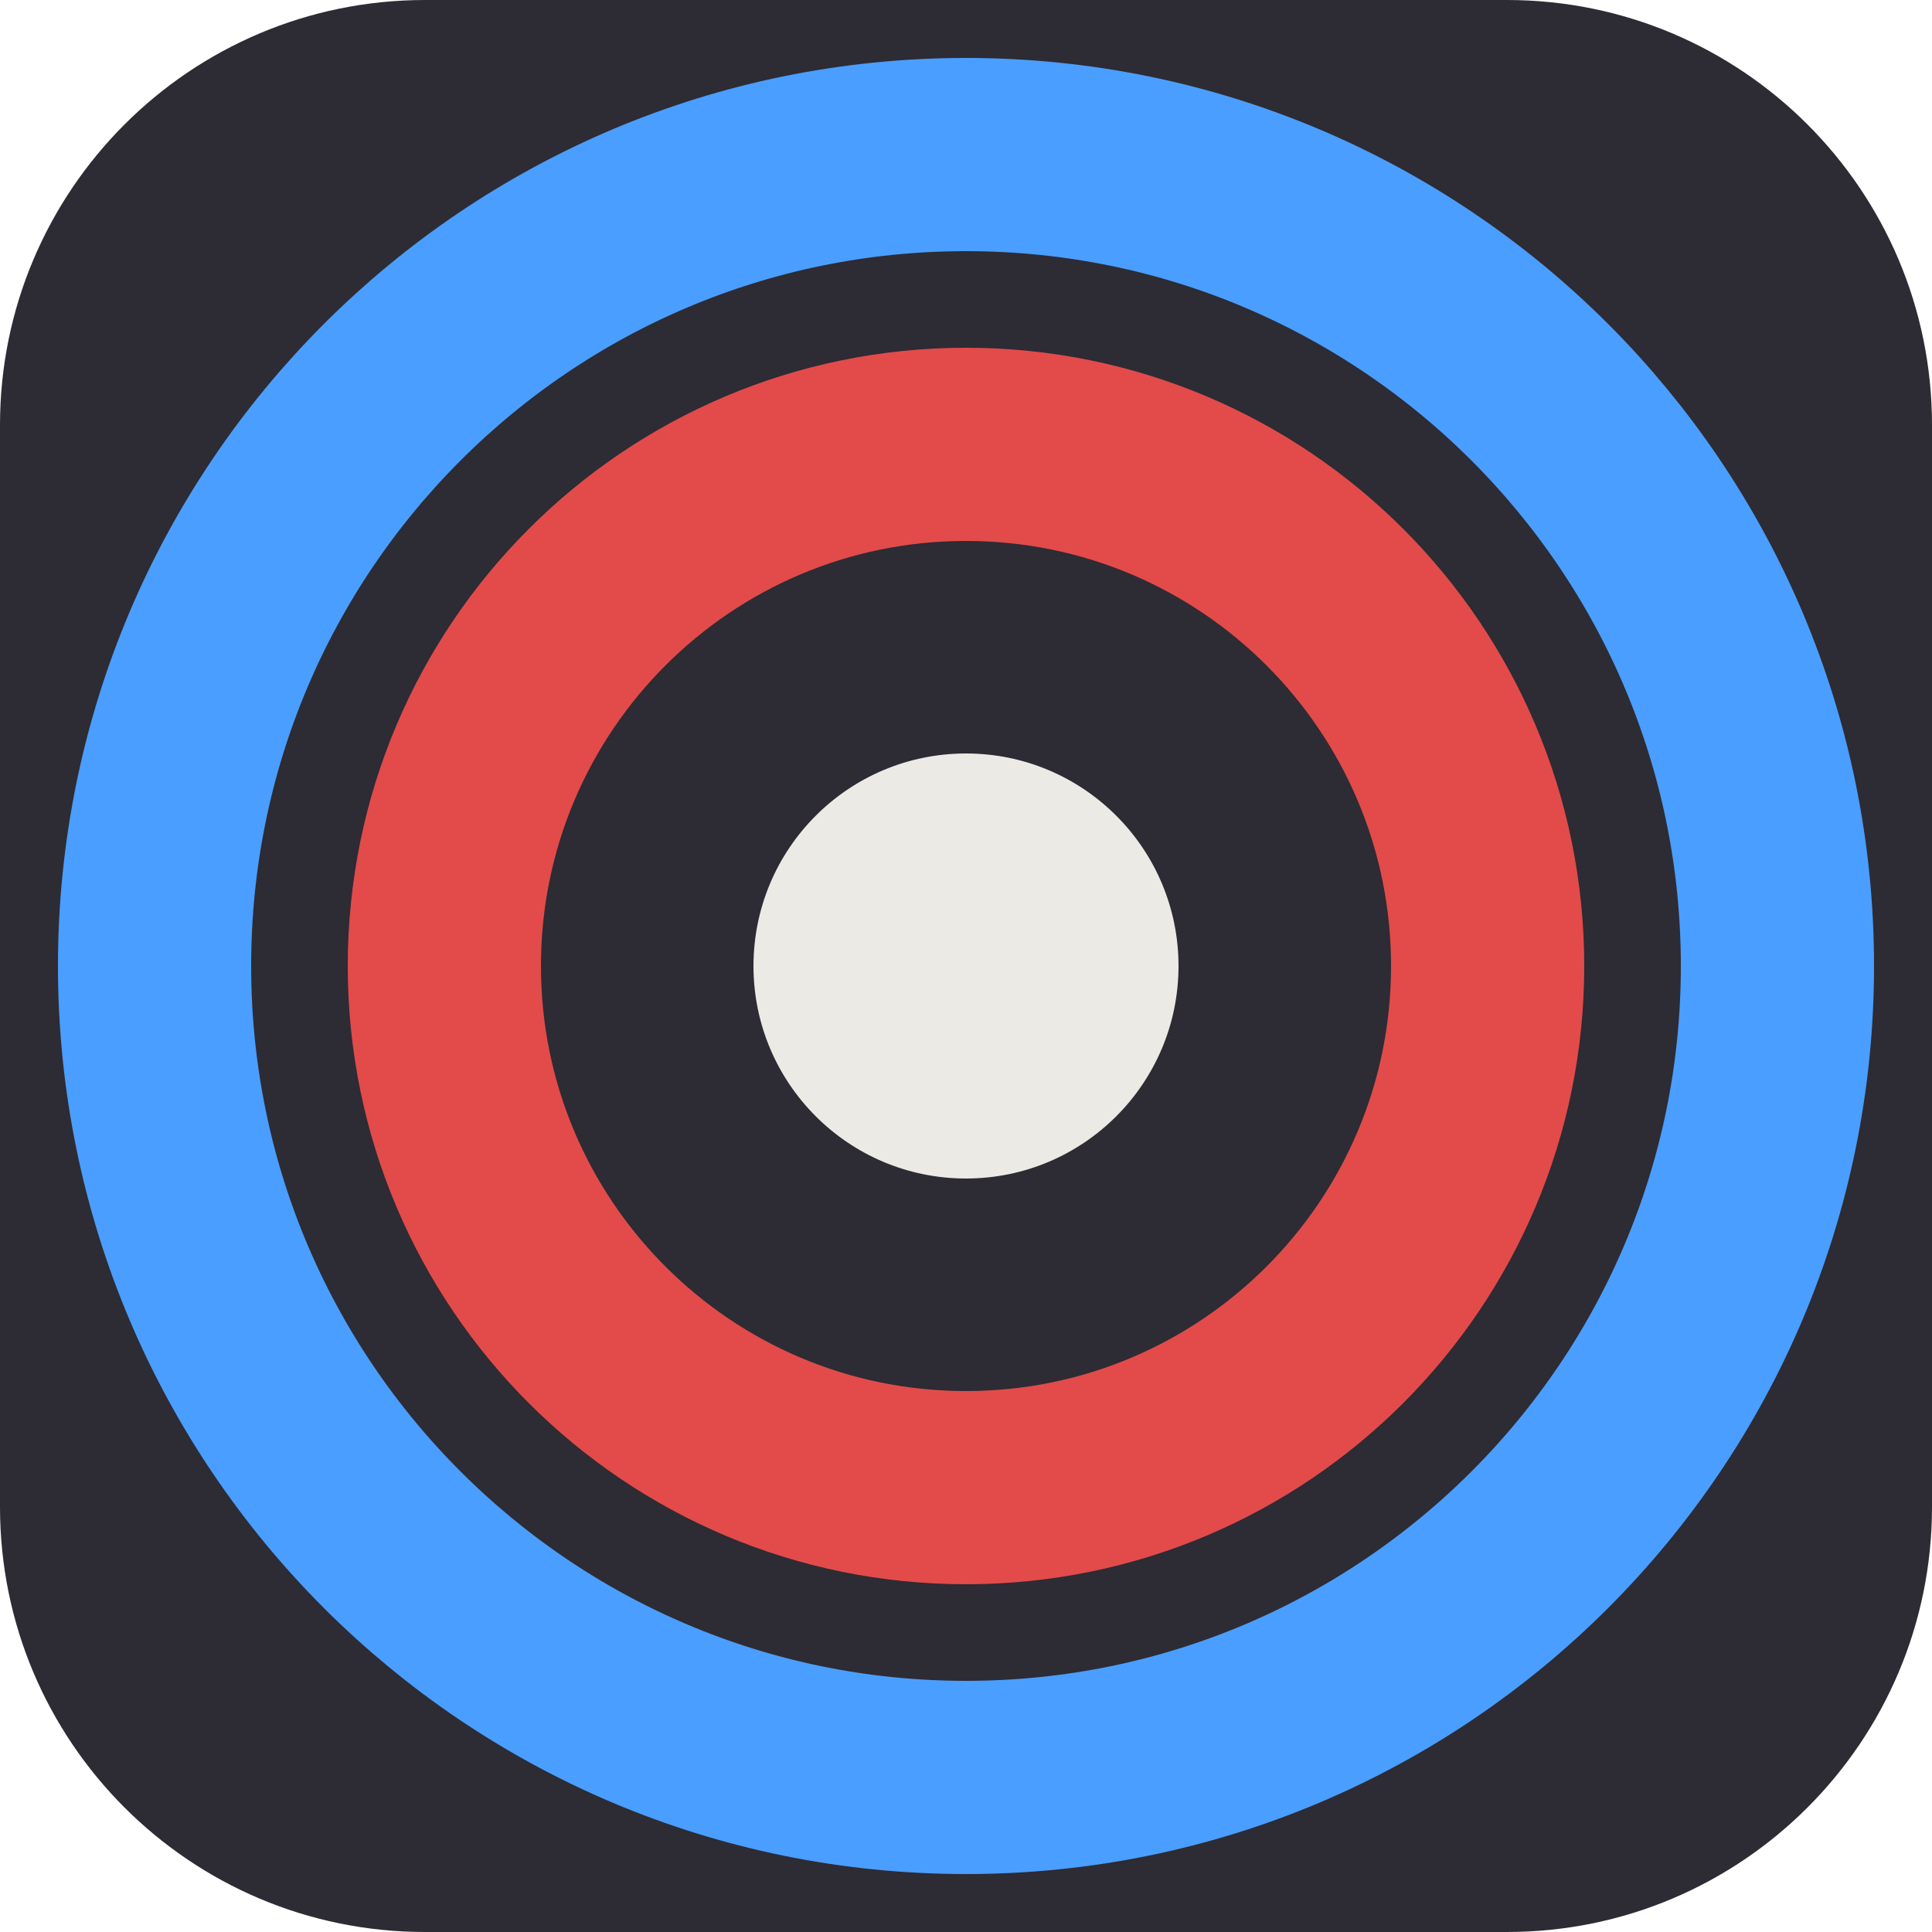
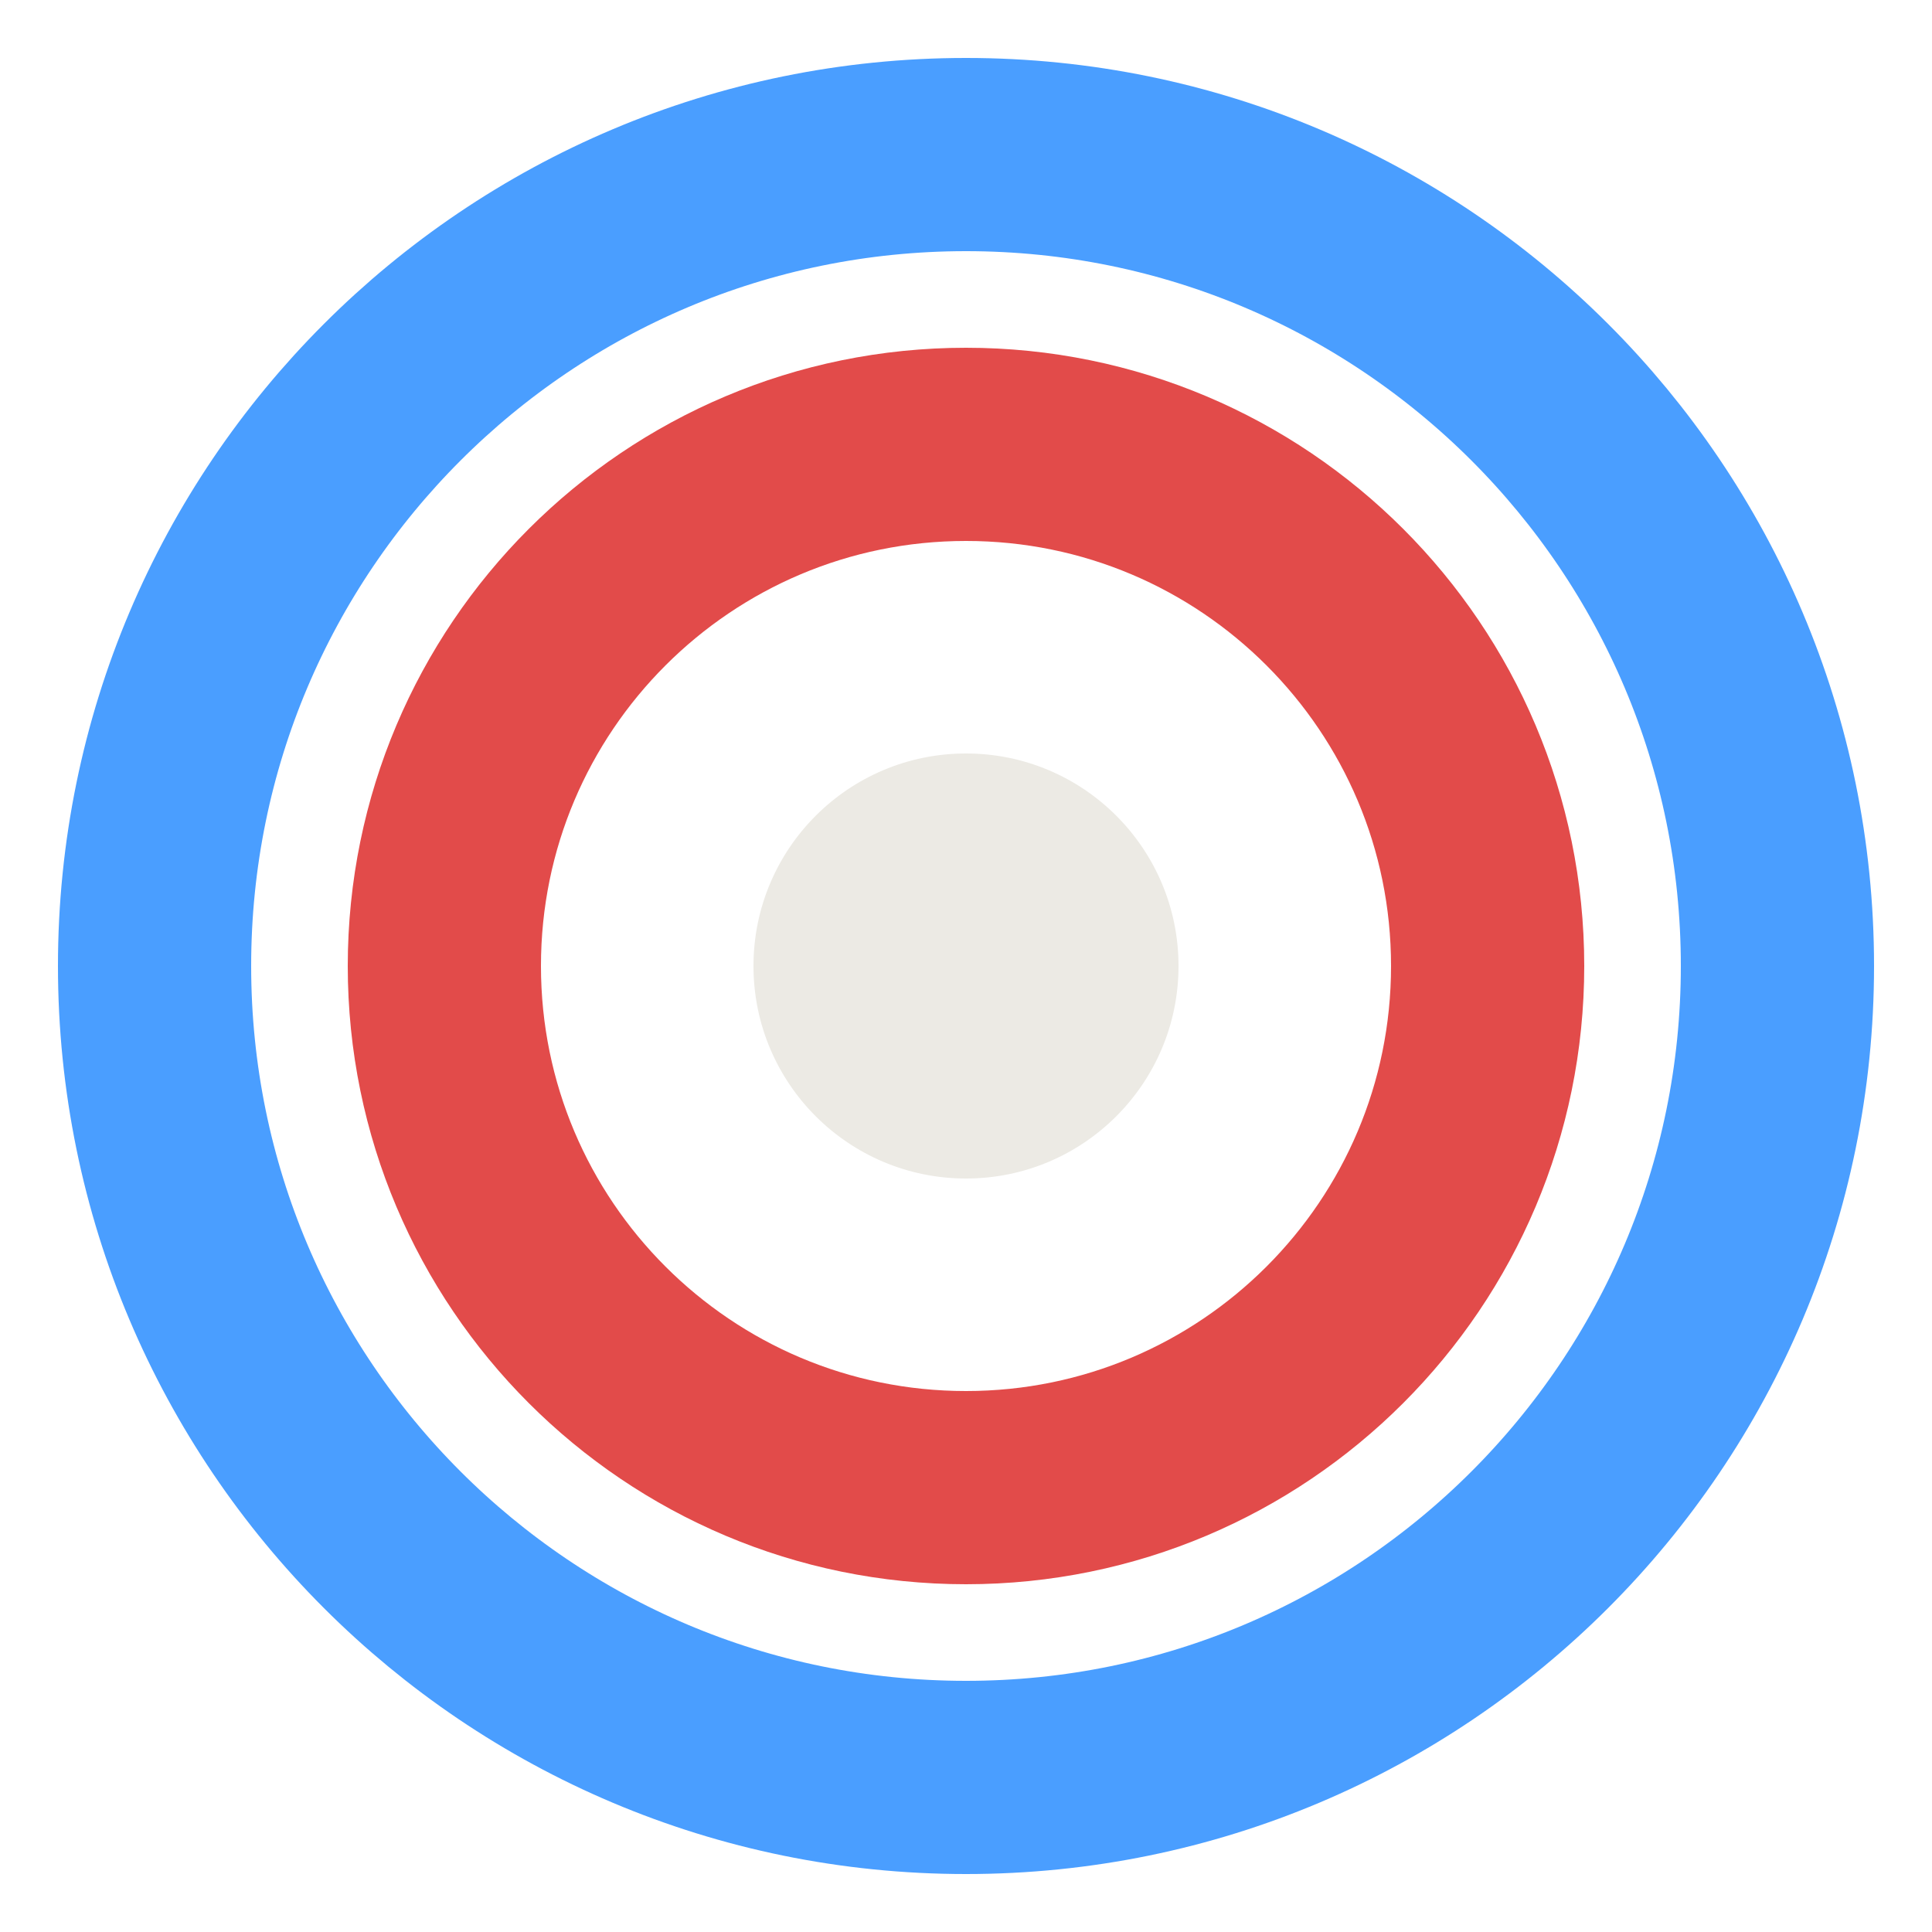
<svg xmlns="http://www.w3.org/2000/svg" viewBox="0 0 100 100">
-   <rect width="100" height="100" rx="22" fill="#2D2B34" />
  <circle cx="50" cy="50" r="42" stroke="#4A9EFF" stroke-width="10" fill="none" />
  <circle cx="50" cy="50" r="27" stroke="#E24B4A" stroke-width="10" fill="none" />
  <circle cx="50" cy="50" r="11" fill="#ECEAE4" />
</svg>
